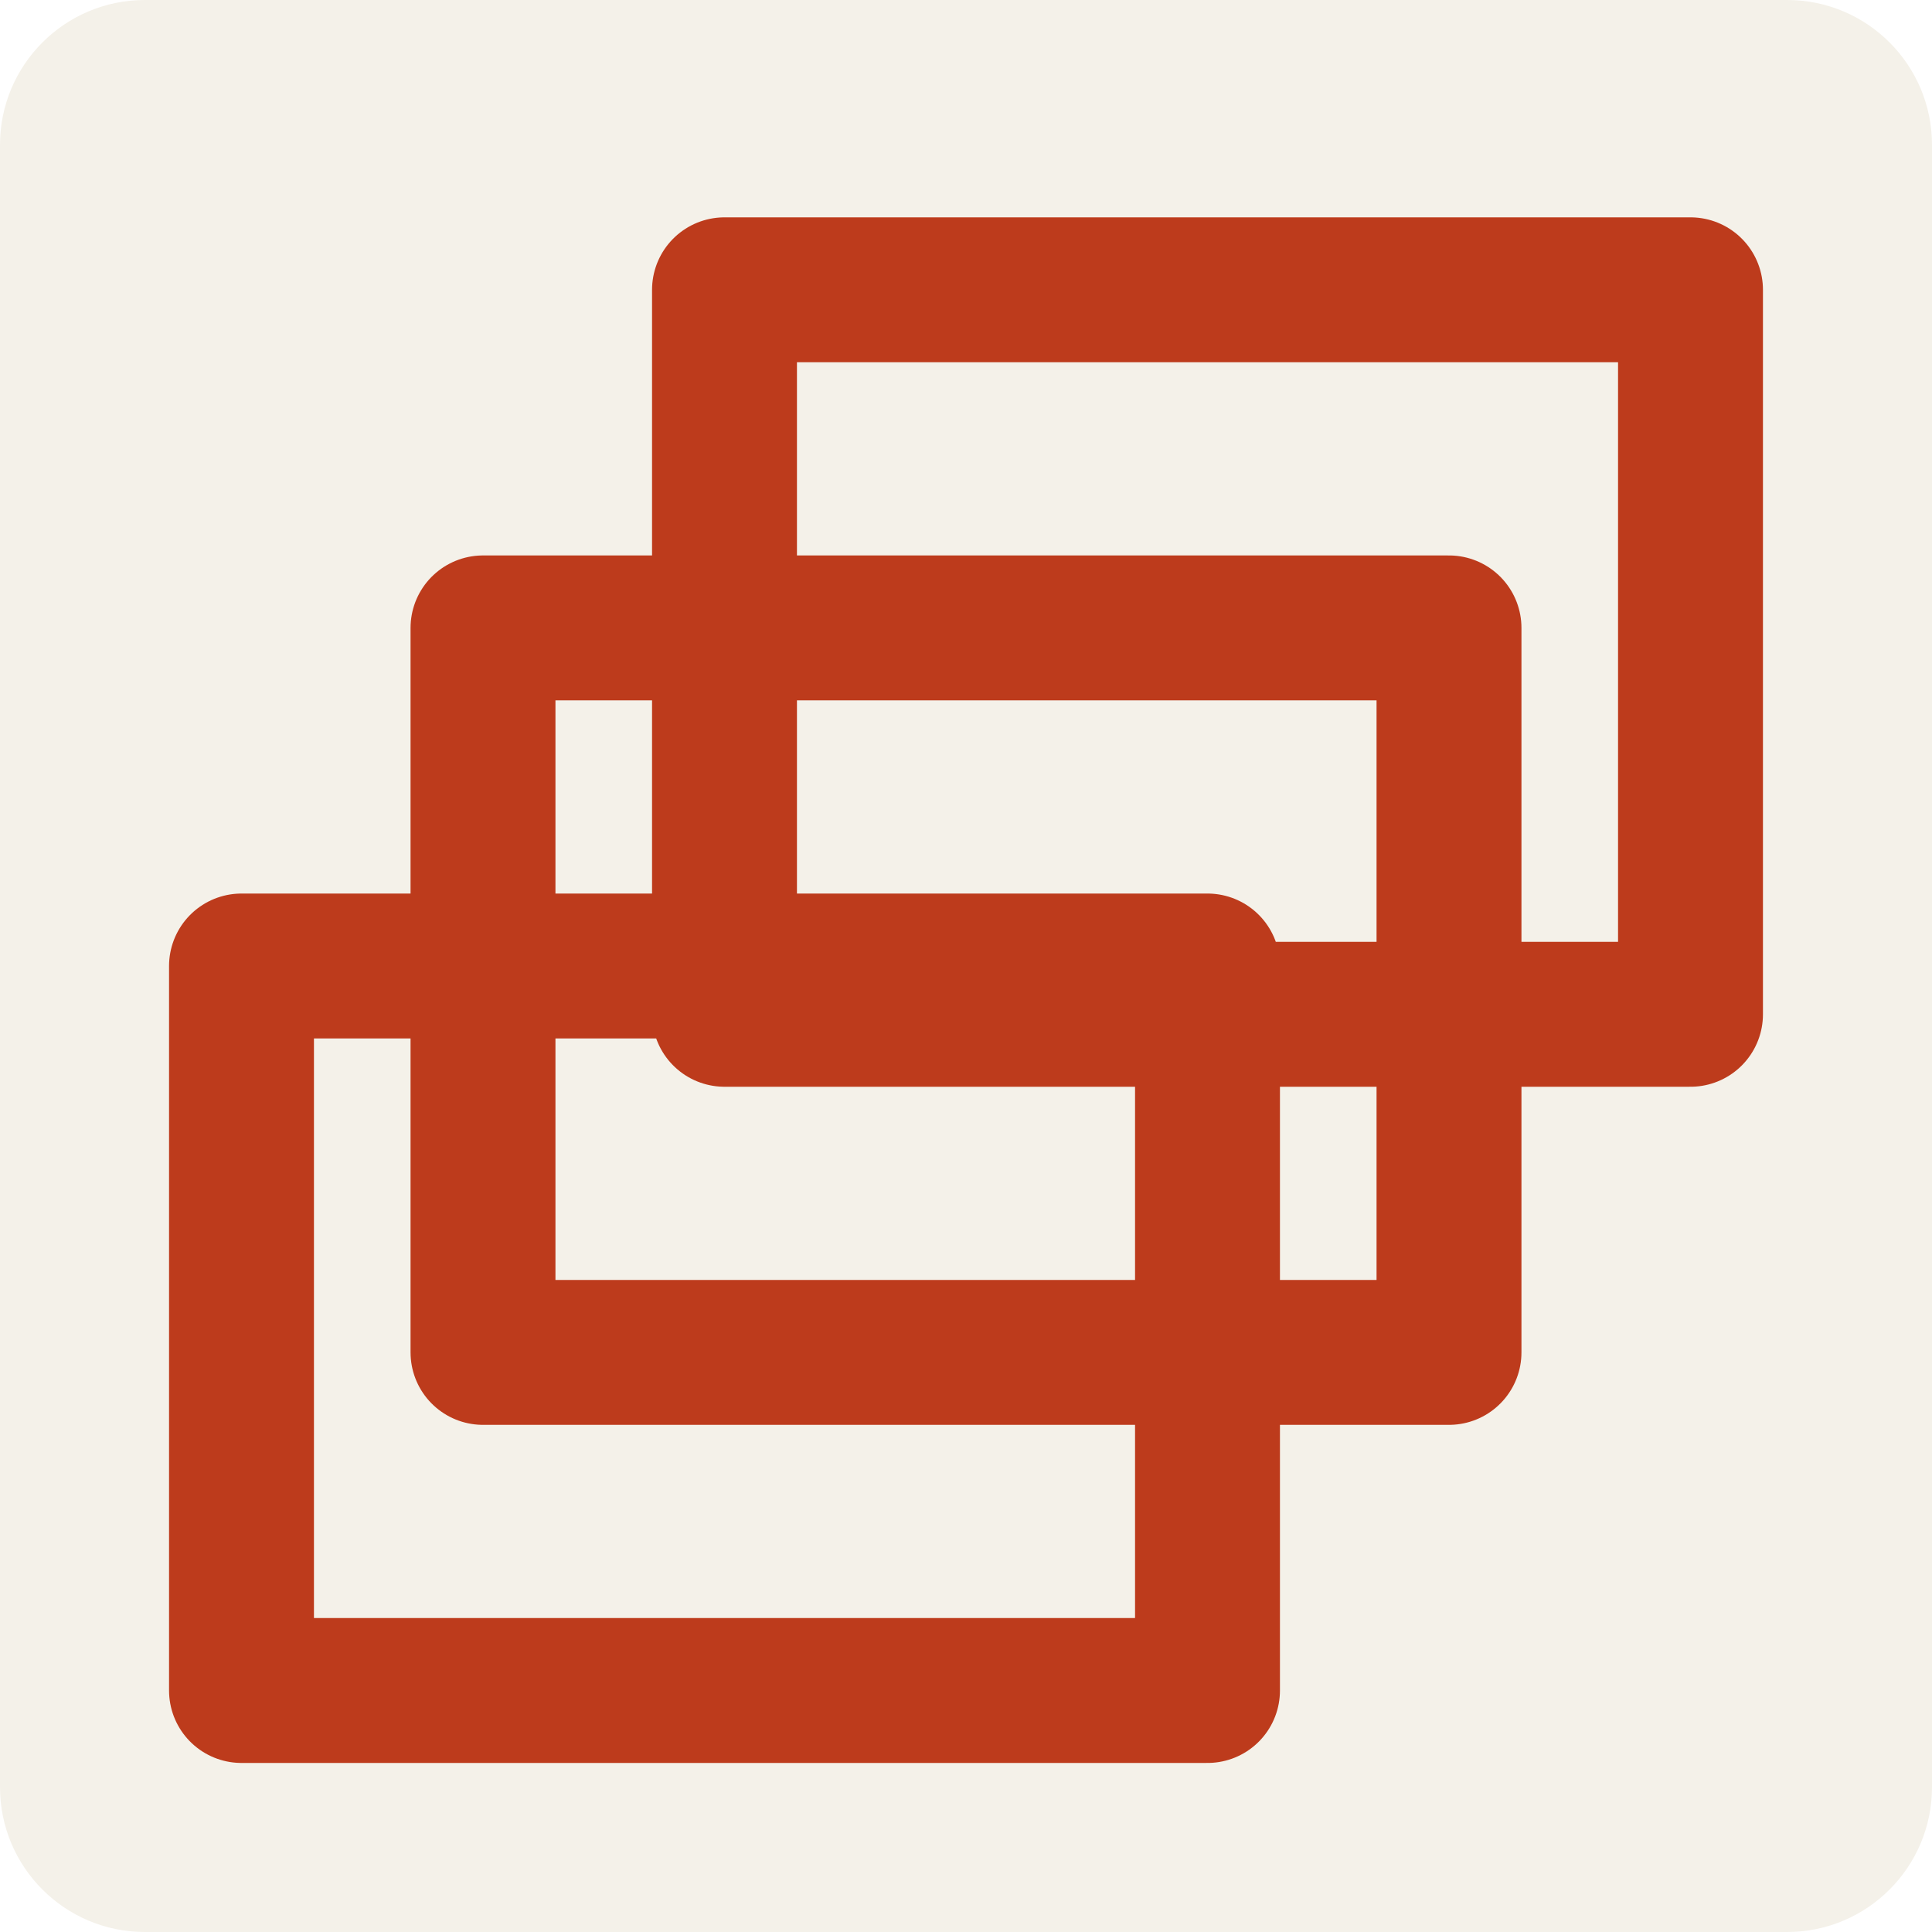
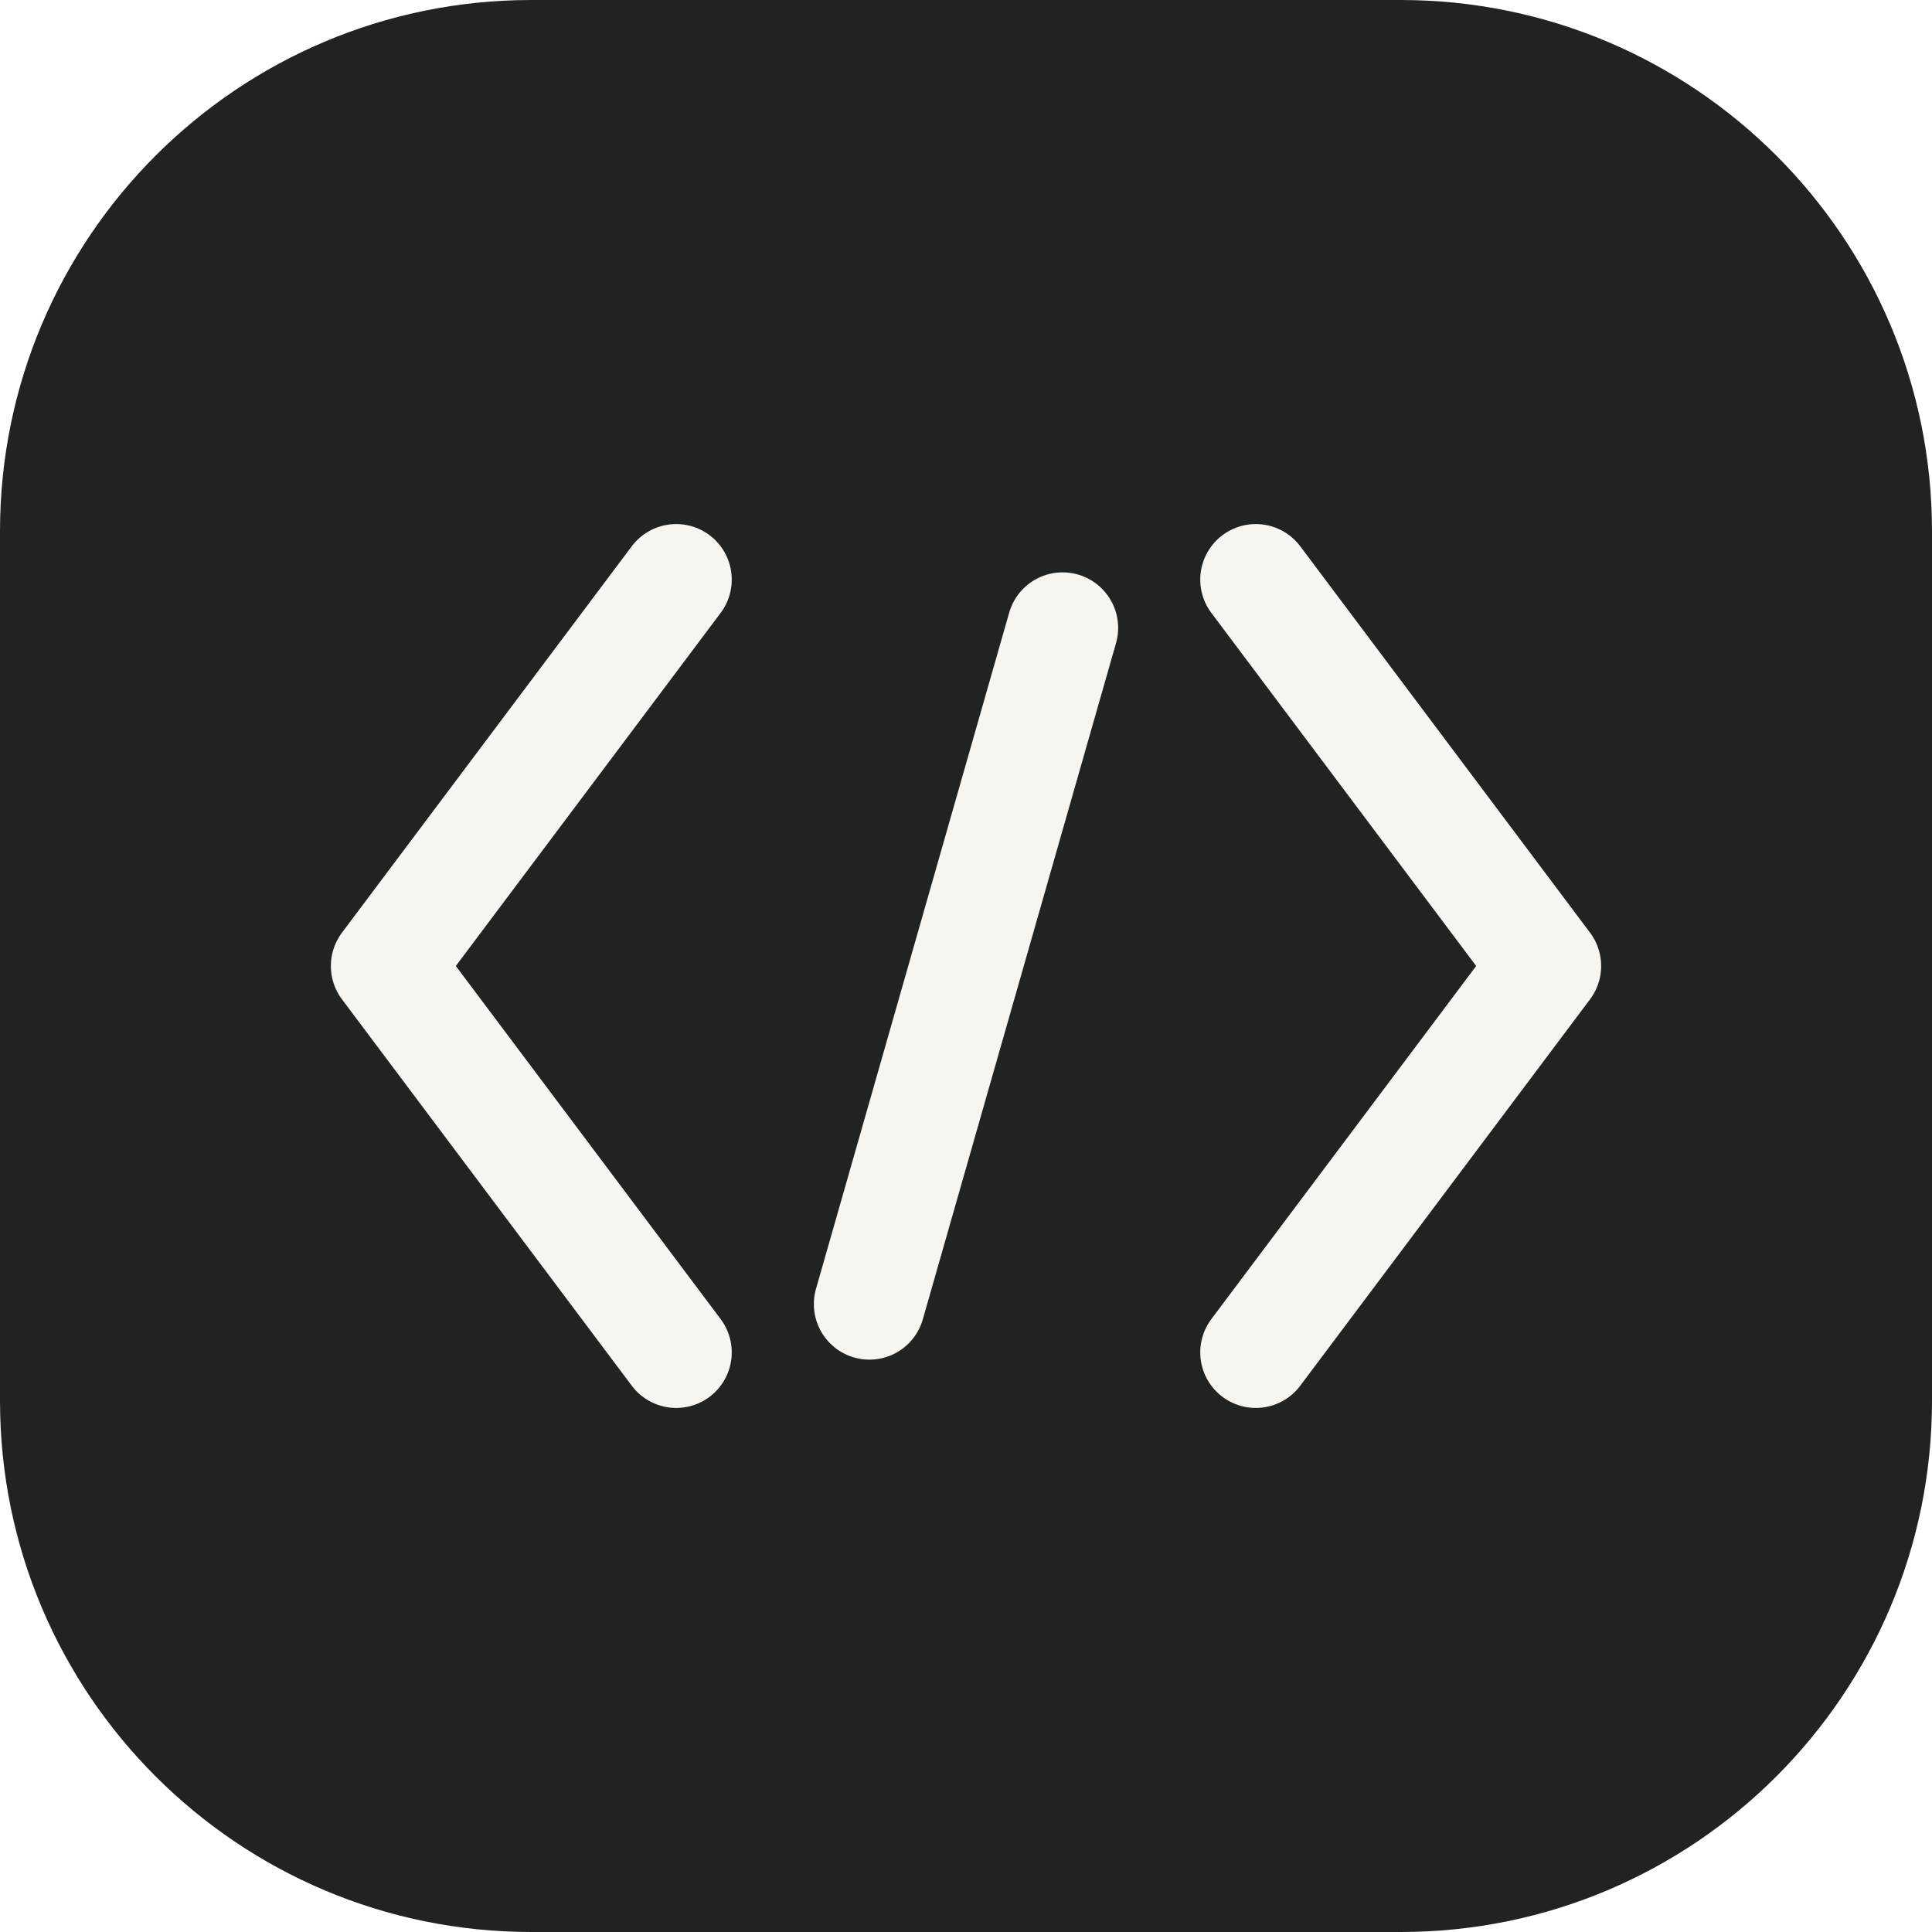
<svg xmlns="http://www.w3.org/2000/svg" viewBox="0 0 40 40">
-   <rect width="40" height="40" rx="3" fill="#f4f1e9" />
-   <path d="M5 20v15h20V20H5ZM10 13v15h20V13H10ZM15 6v15h20V6H15Z" fill="none" stroke="#bd3b1c" stroke-width="3" stroke-linejoin="round" />
+   <rect width="40" height="40" rx="11" fill="#202320" />
+   <path d="m14 12-6 8 6 8m12-16 6 8-6 8m-4-15-4 14" fill="none" stroke="#f7f5ef" stroke-width="2.3" stroke-linecap="round" stroke-linejoin="round" />
</svg>
